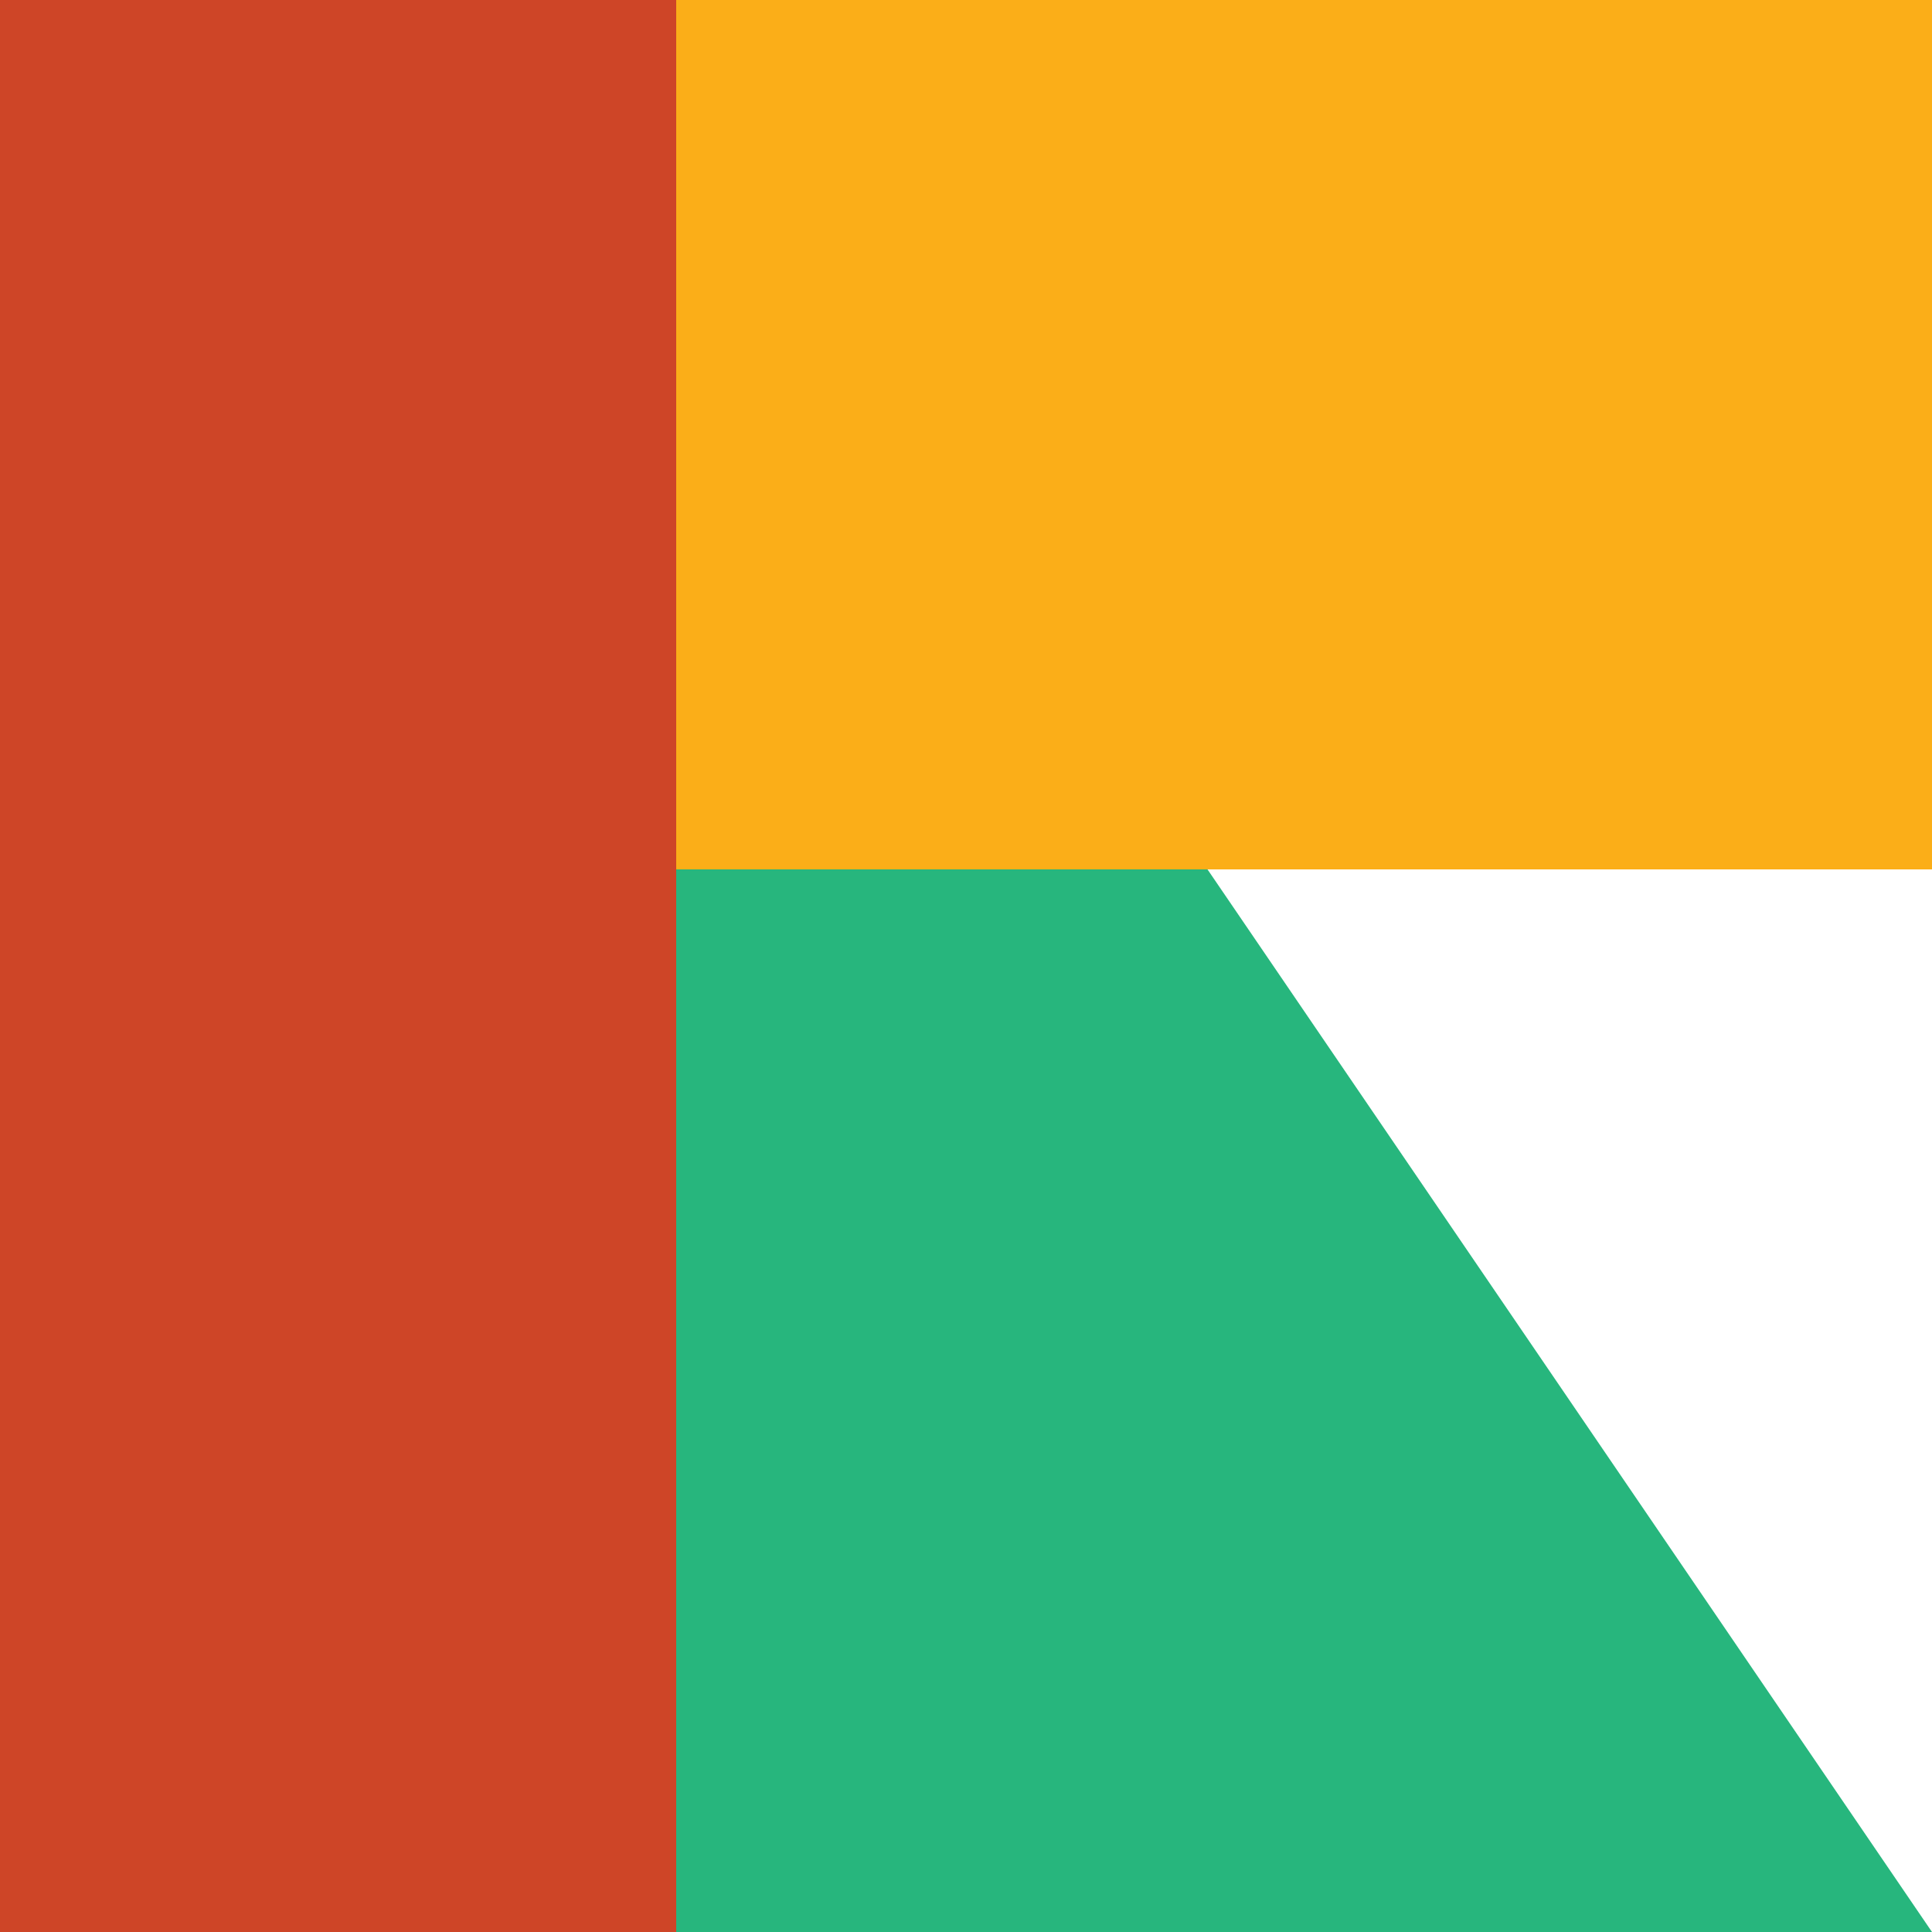
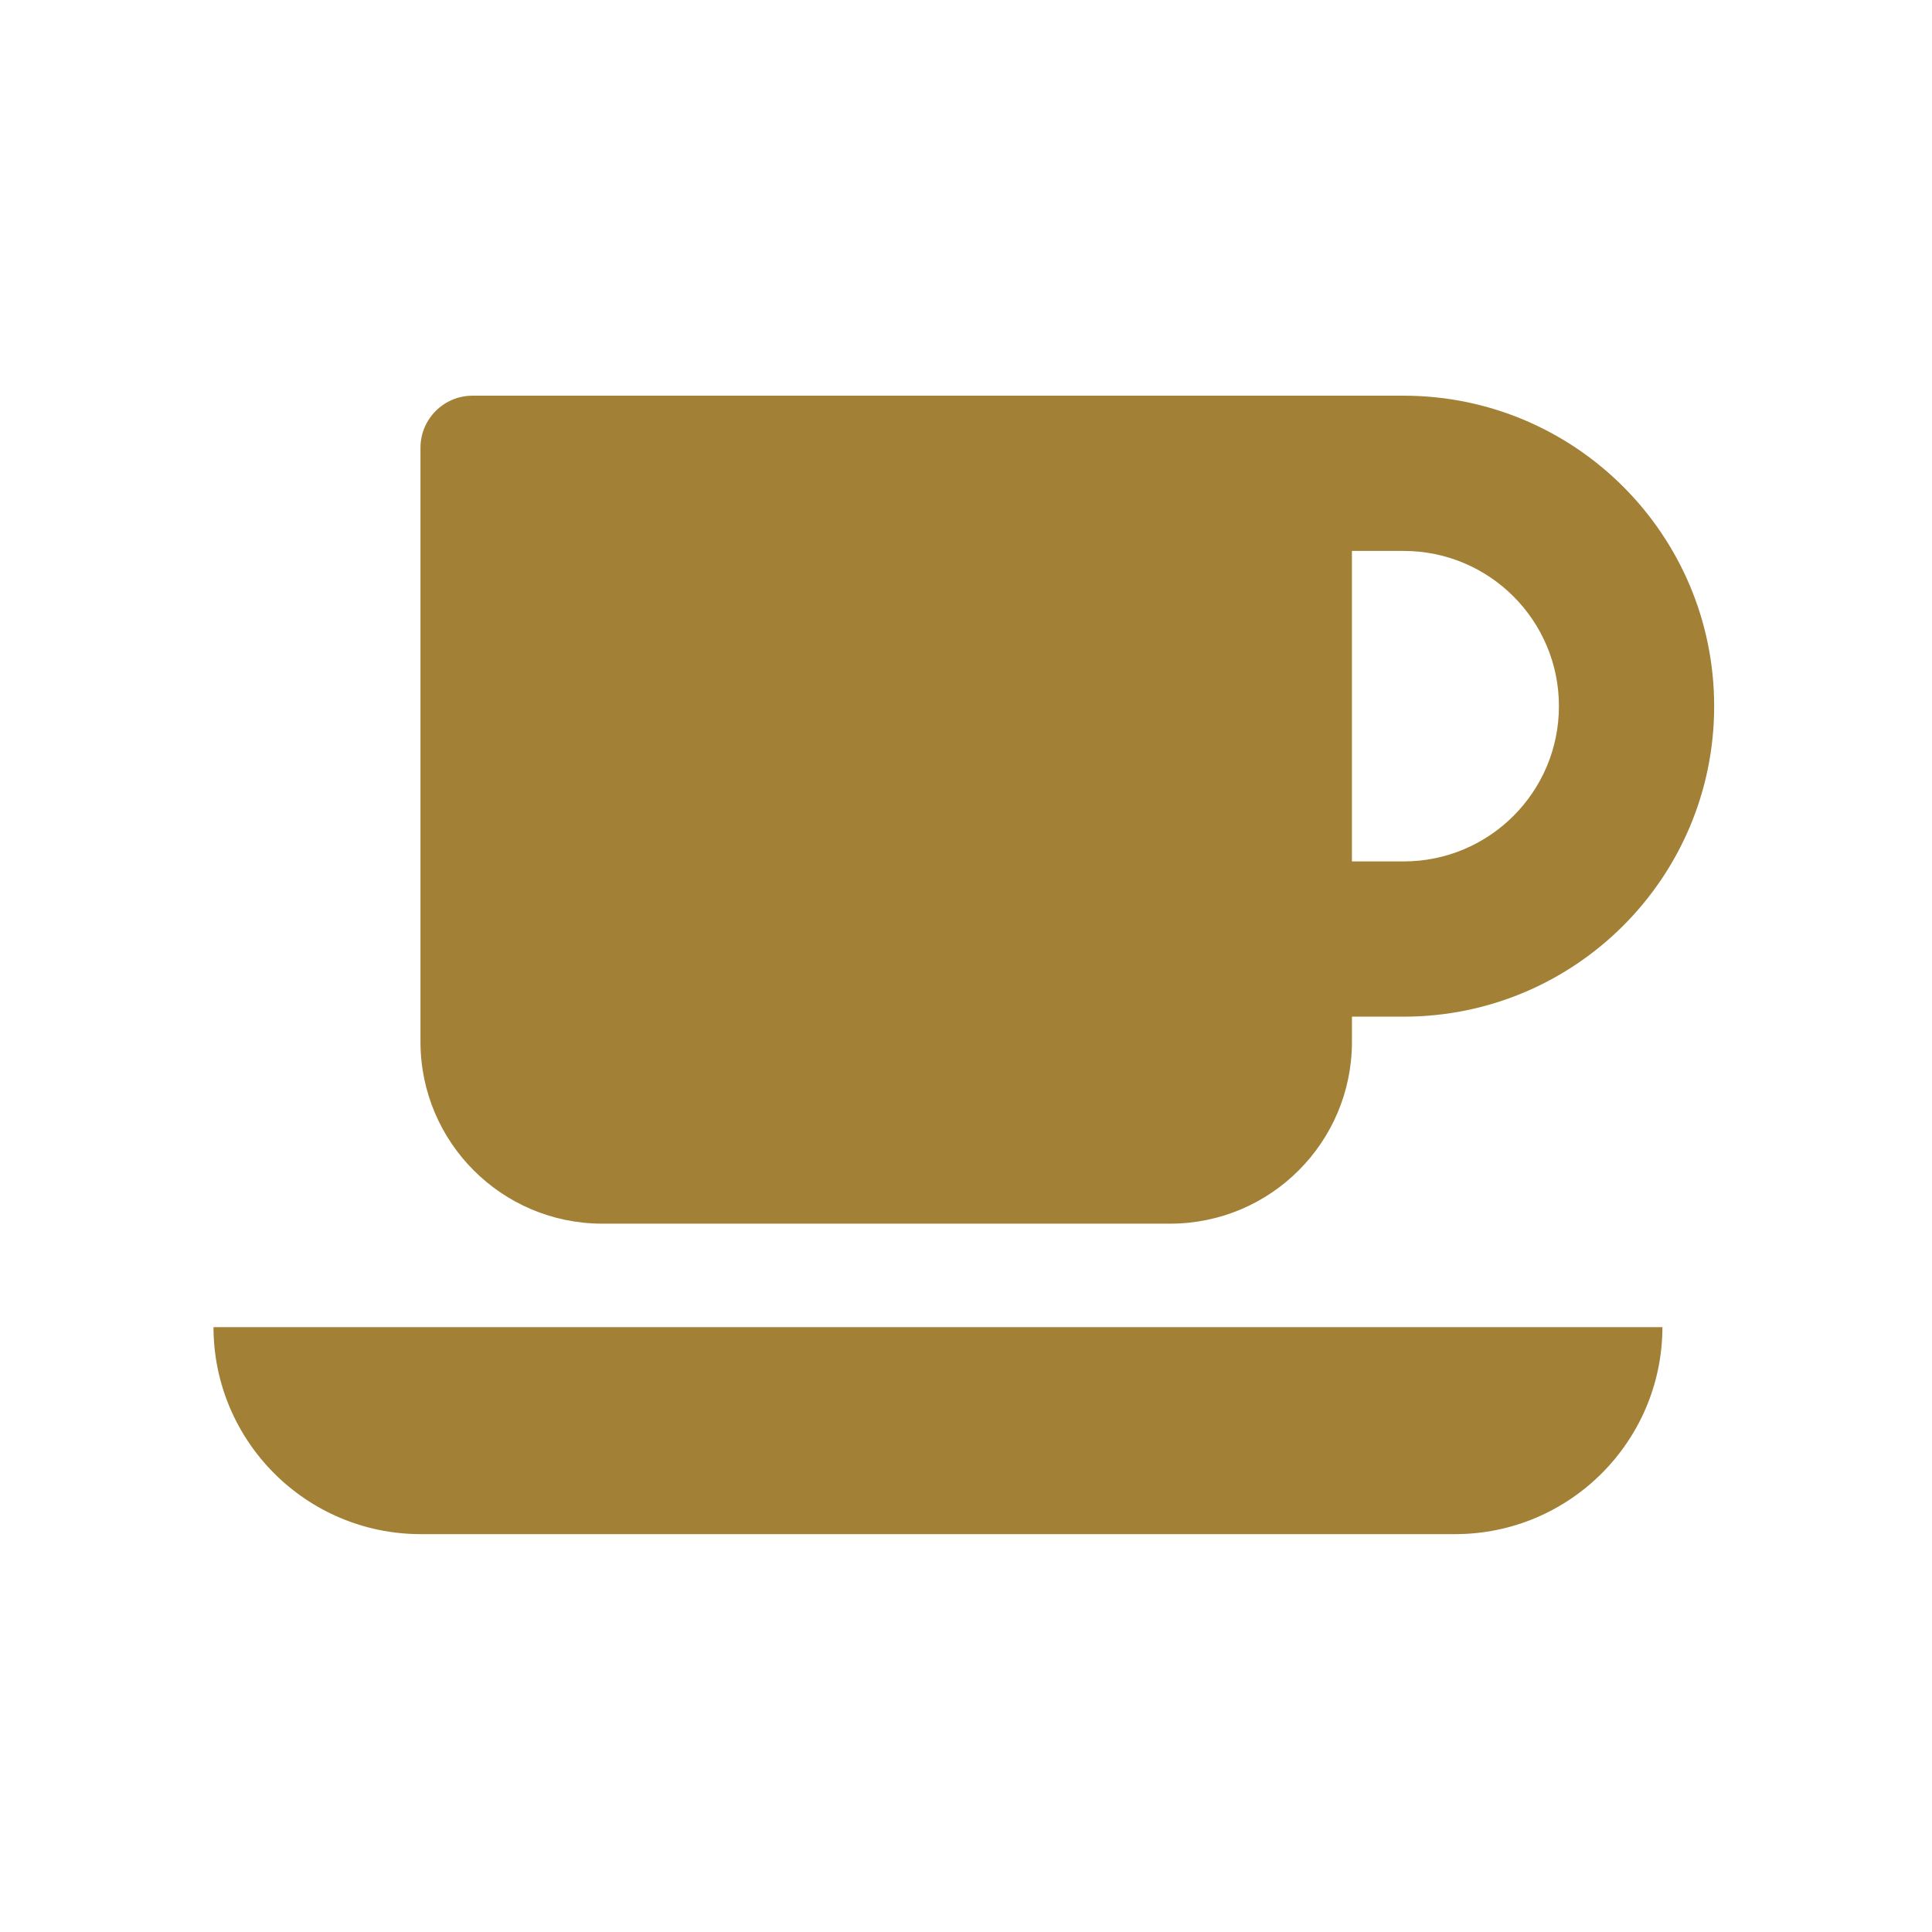
- <svg xmlns="http://www.w3.org/2000/svg" id="Signet" width="400" height="400" viewBox="0 0 400 400">
+ <svg xmlns="http://www.w3.org/2000/svg" width="400" height="400" viewBox="0 0 400 400">
  <defs>
    <style>
      .cls-1 {
-         fill: #27b67d;
-         fill-rule: evenodd;
-       }
- 
-       .cls-2 {
-         fill: #fbae18;
-       }
- 
-       .cls-3 {
-         fill: #ce4527;
+         fill: #a28036;
      }
    </style>
  </defs>
-   <path id="Signet_Green" data-name="Signet Green" class="cls-1" d="M140,180H250L400,400H140V180Z" />
-   <rect id="Signet_Yellow" data-name="Signet Yellow" class="cls-2" x="140" width="260" height="180" />
-   <rect id="Signet_Red" data-name="Signet Red" class="cls-3" width="140" height="400" />
+   <path id="Mug" class="cls-1" d="M322.761,146.206a32.15,32.15,0,0,1-32.142,32.141H279.9V114.064h10.714A32.15,32.15,0,0,1,322.761,146.206ZM44.2,274.772a42.939,42.939,0,0,0,42.855,42.856H301.333a42.938,42.938,0,0,0,42.855-42.856H44.2ZM354.9,146.206a64.3,64.3,0,0,0-64.283-64.283H97.769A10.789,10.789,0,0,0,87.056,92.637v123.21a37.652,37.652,0,0,0,37.5,37.5H242.407a37.652,37.652,0,0,0,37.5-37.5v-5.357h10.714A64.3,64.3,0,0,0,354.9,146.206Z" />
</svg>
